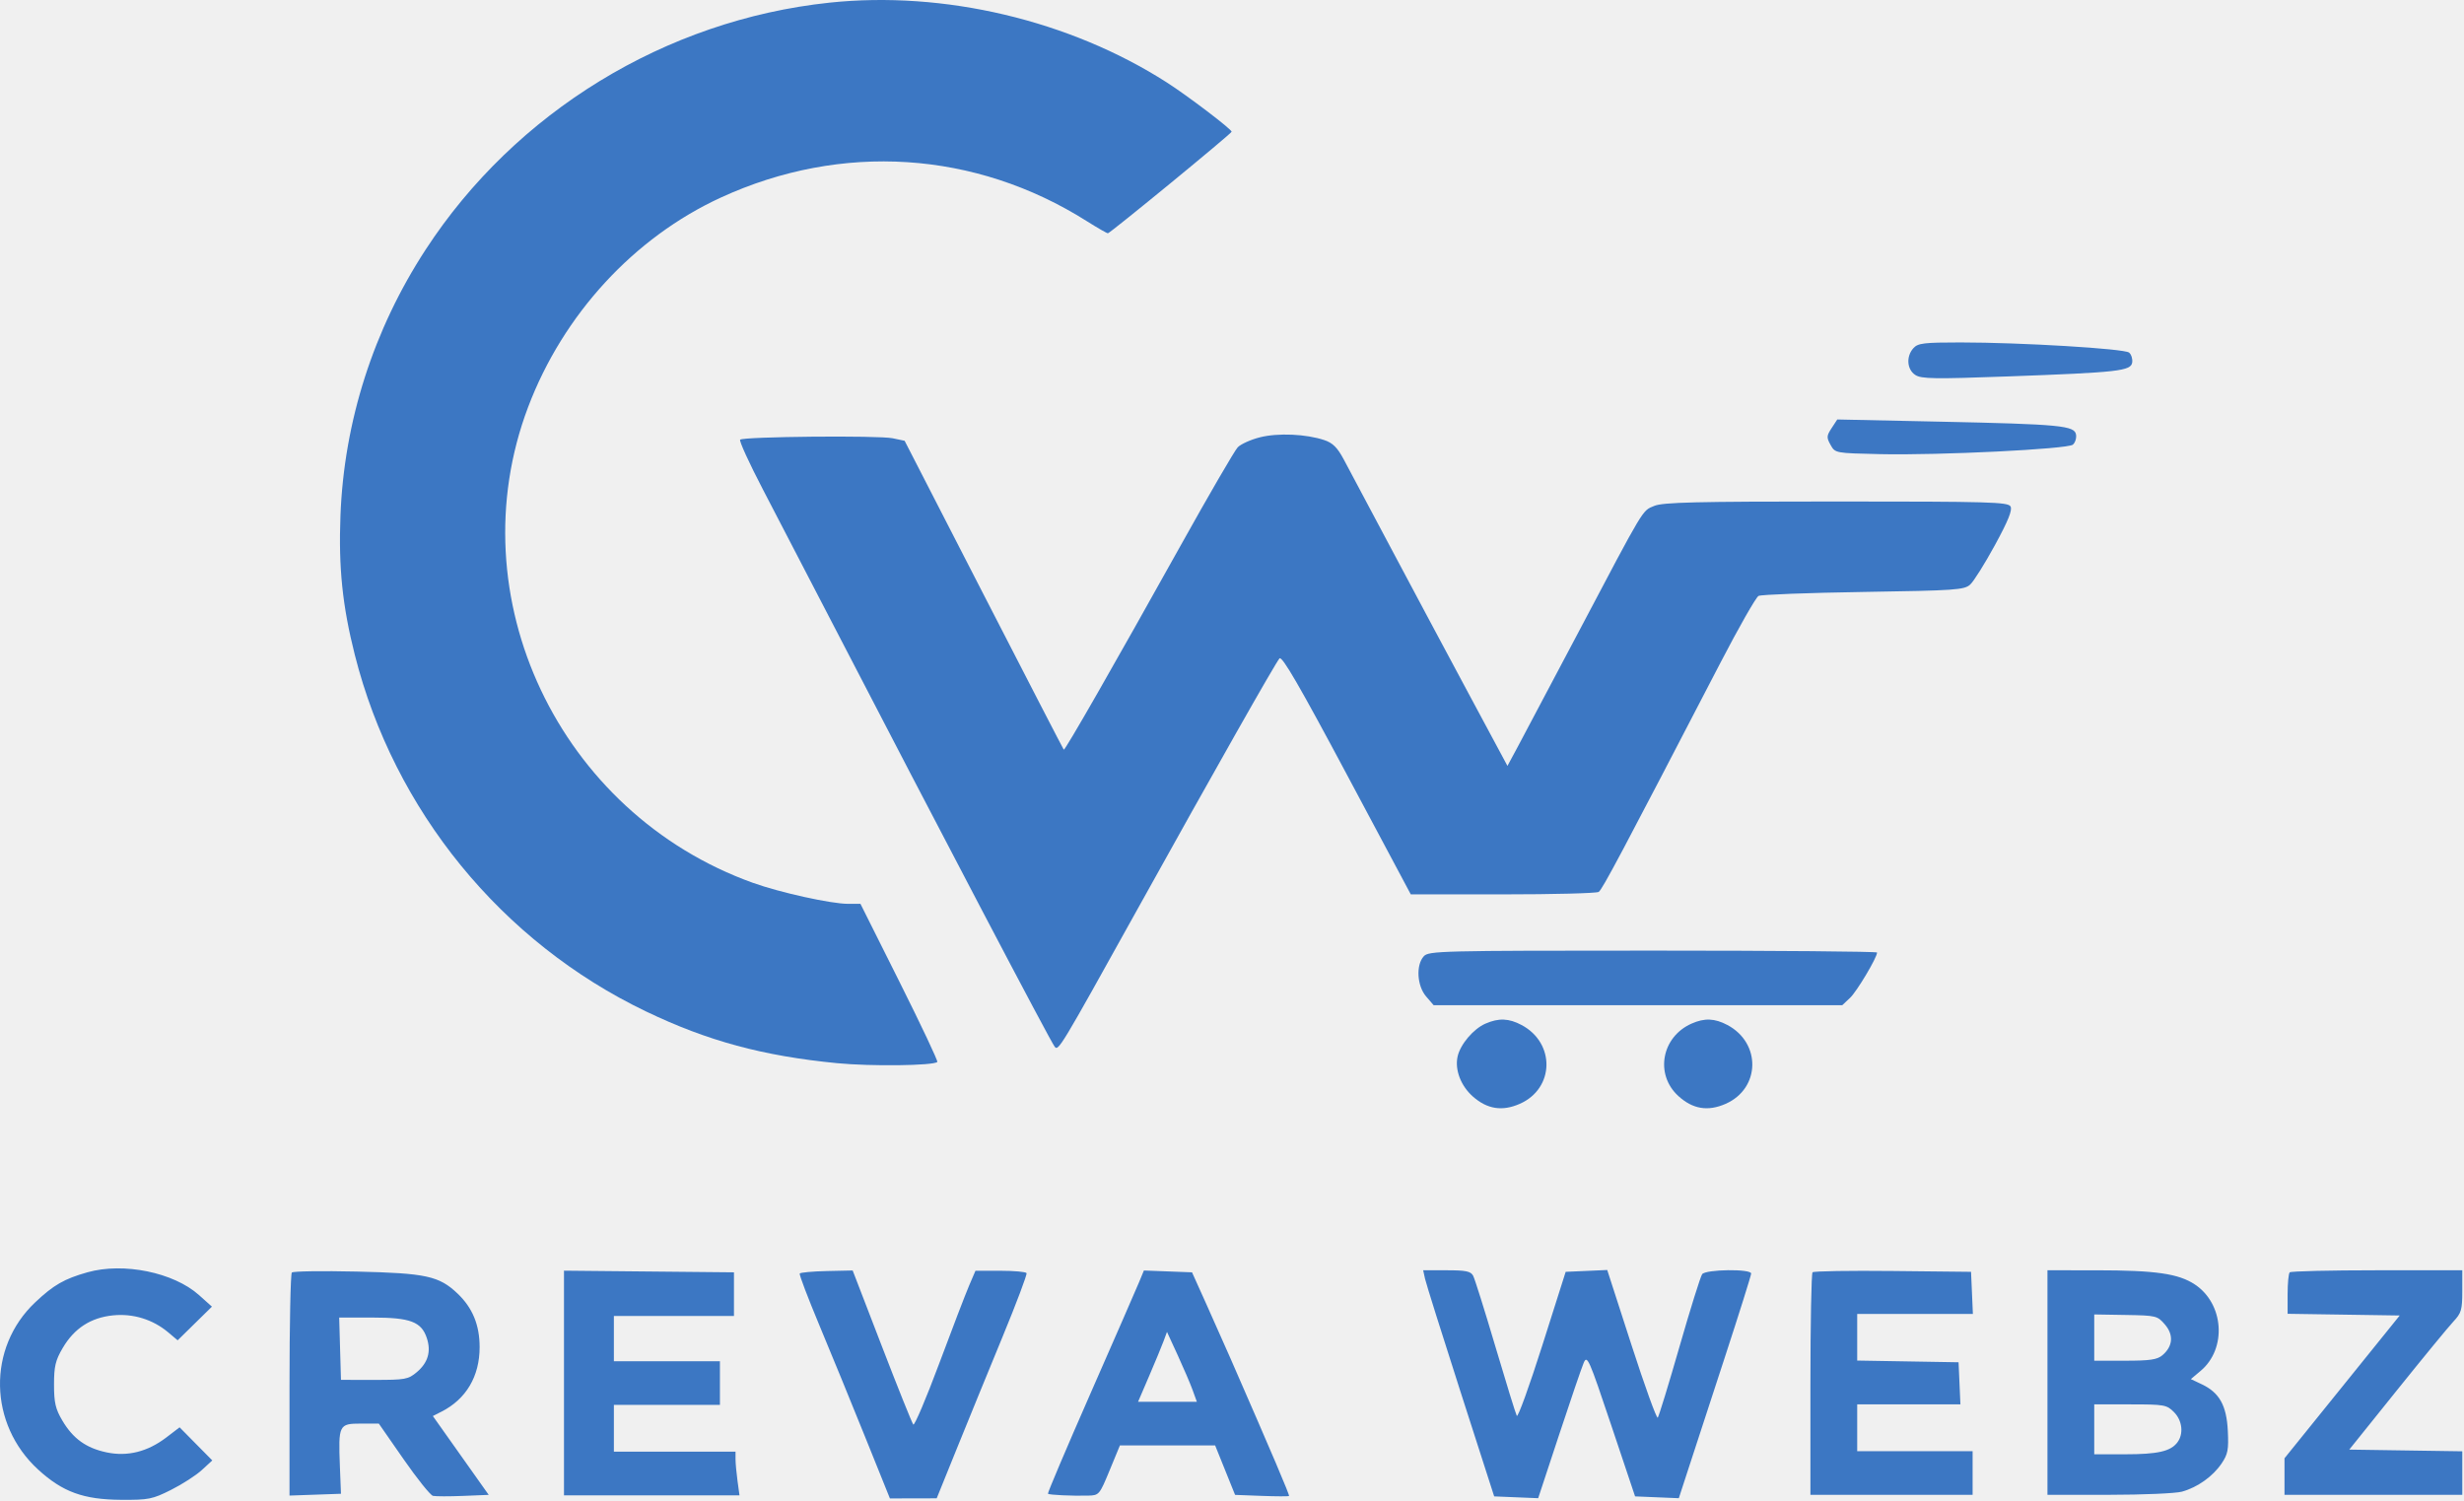
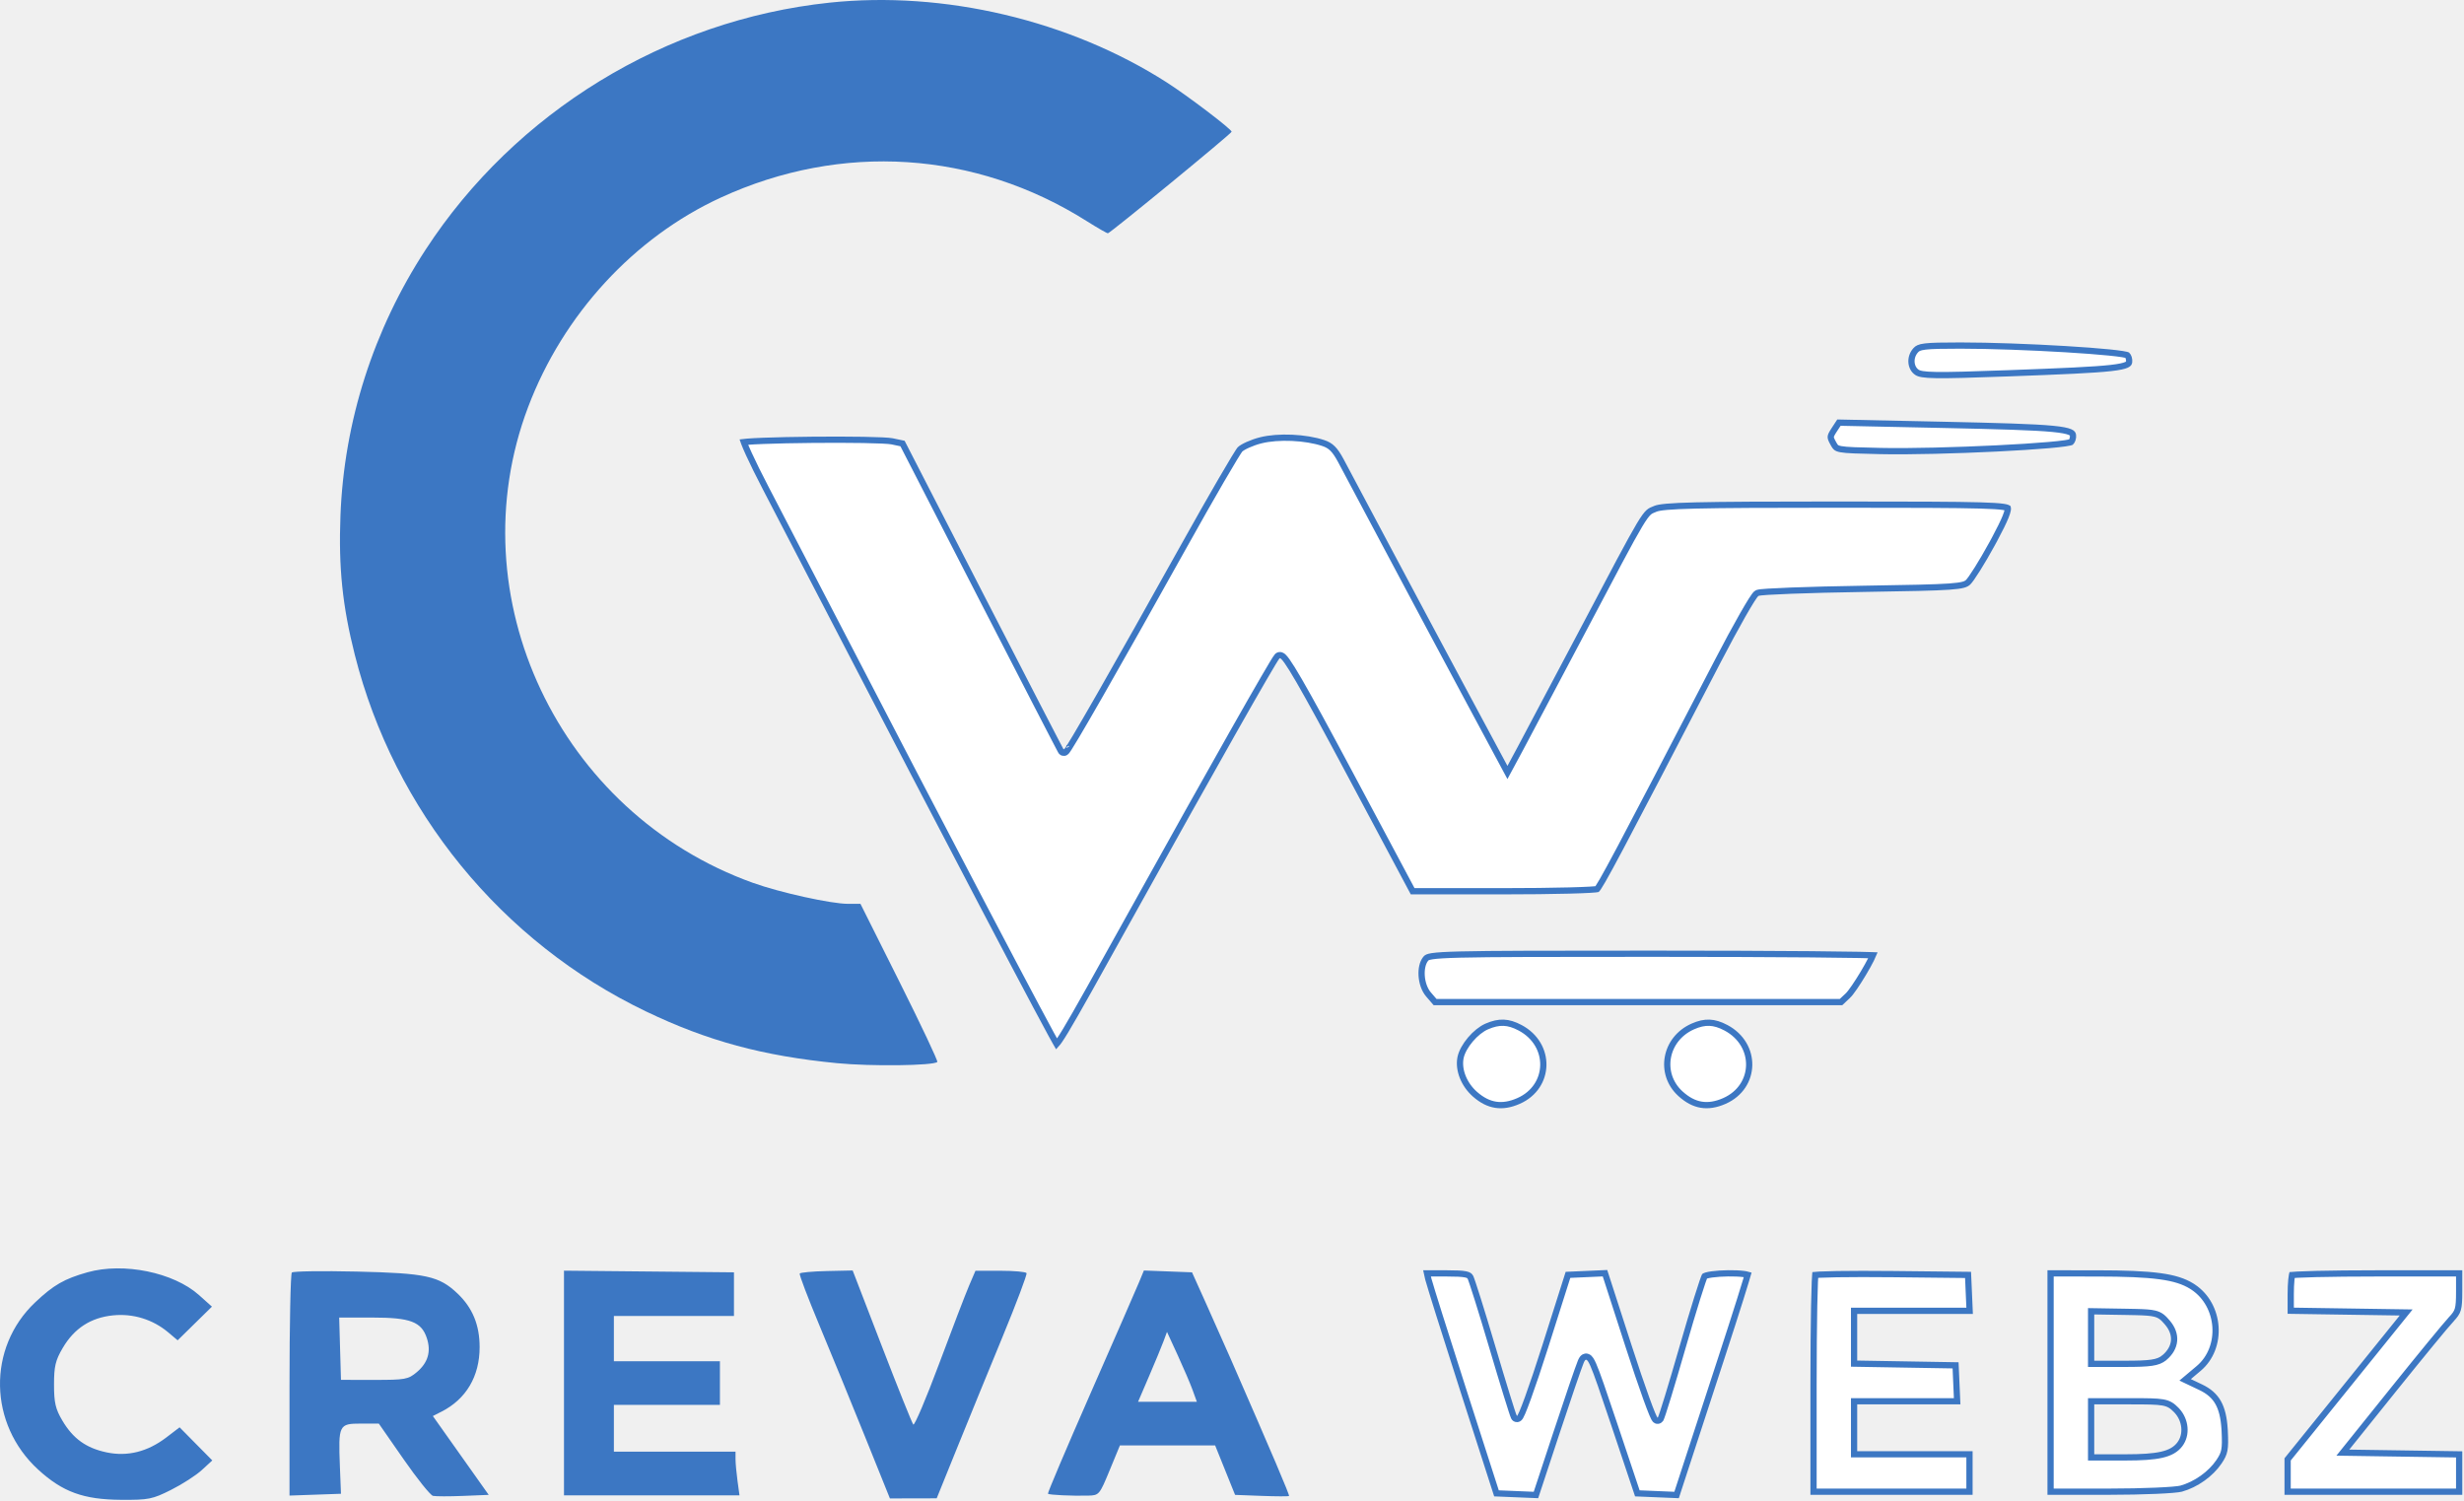
<svg xmlns="http://www.w3.org/2000/svg" width="790" height="481" viewBox="0 0 790 481" fill="none">
  <path fill-rule="evenodd" clip-rule="evenodd" d="M28.051 407.935C20.595 410.033 17.173 412.003 11.253 417.602C-4.14 432.16 -3.68 456.651 12.261 471.22C20.101 478.385 26.761 480.808 38.842 480.887C47.649 480.944 48.849 480.706 54.842 477.701C58.405 475.915 62.838 473.06 64.693 471.356L68.065 468.259L62.824 462.952L57.582 457.644L53.35 460.875C47.32 465.477 40.905 467.089 34.208 465.685C27.623 464.303 23.404 461.27 19.973 455.449C17.785 451.736 17.321 449.725 17.321 443.949C17.321 438.08 17.774 436.178 20.126 432.177C23.818 425.897 29.079 422.484 36.204 421.749C42.63 421.086 48.994 423.041 53.93 427.194L56.96 429.744L62.454 424.346L67.949 418.949L63.803 415.24C55.677 407.971 39.596 404.685 28.051 407.935ZM93.571 408.014C93.158 408.437 92.821 424.701 92.821 444.156V479.53L101.071 479.239L109.321 478.949L108.974 470.153C108.451 456.891 108.667 456.449 115.657 456.449H121.455L129.388 467.863C133.751 474.141 137.996 479.433 138.821 479.623C139.646 479.812 144.004 479.818 148.505 479.634L156.689 479.301L147.735 466.663L138.781 454.026L141.551 452.619C149.454 448.604 153.777 441.295 153.777 431.949C153.777 424.828 151.509 419.32 146.689 414.742C140.775 409.122 136.593 408.213 114.321 407.704C103.321 407.452 93.984 407.592 93.571 408.014ZM180.821 443.433V479.449H208.957H237.093L236.457 474.809C236.107 472.258 235.821 469.108 235.821 467.809V465.449H216.321H196.821V457.949V450.449H213.821H230.821V443.449V436.449H213.821H196.821L196.82 429.199V421.949H216.07H235.321V414.949V407.949L208.071 407.683L180.821 407.417V443.433ZM256.399 408.336C256.195 408.673 259.038 416.149 262.716 424.949C266.395 433.749 272.986 449.836 277.363 460.697L285.321 480.445L292.821 480.427L300.321 480.41L306.821 464.353C310.396 455.522 316.972 439.443 321.435 428.623C325.898 417.802 329.359 408.612 329.126 408.199C328.893 407.786 325.114 407.449 320.726 407.449H312.75L310.713 412.199C309.593 414.811 305.267 426.085 301.101 437.251C296.934 448.417 293.205 457.192 292.815 456.751C292.425 456.31 287.893 445.016 282.743 431.652L273.38 407.356L265.075 407.539C260.507 407.64 256.603 407.998 256.399 408.336ZM365.184 411.156C364.321 413.242 357.321 429.272 349.63 446.779C341.94 464.285 335.799 478.758 335.984 478.94C336.379 479.33 343.778 479.675 348.889 479.542C352.385 479.451 352.523 479.289 355.76 471.449L359.063 463.449H374.329H389.596L392.792 471.378L395.988 479.307L404.493 479.628C409.17 479.805 413.125 479.818 413.283 479.658C413.529 479.409 408.062 466.56 394.534 435.593C392.767 431.548 389.265 423.673 386.753 418.093L382.184 407.949L374.47 407.656L366.755 407.364L365.184 411.156ZM109.035 432.439L109.321 442.429L119.994 442.439C129.924 442.448 130.874 442.275 133.635 439.952C137.211 436.943 138.274 433.35 136.857 429.059C135.12 423.794 131.563 422.449 119.381 422.449H108.75L109.035 432.439ZM373.066 430C372.466 431.622 370.381 436.661 368.432 441.199L364.888 449.449H374.31H383.732L382.372 445.699C381.623 443.637 379.468 438.597 377.583 434.5L374.155 427.051L373.066 430Z" fill="#3C77C3" />
-   <path fill-rule="evenodd" clip-rule="evenodd" d="M456.897 410.039C457.23 411.552 462.353 427.864 468.281 446.289L479.06 479.789L486.113 480.08L493.166 480.371L499.861 460.08C503.543 448.92 507.095 438.527 507.753 436.984C508.877 434.35 509.417 435.574 516.592 456.984L524.233 479.789L531.245 480.081L538.257 480.373L541.286 471.081C542.951 465.97 548.169 449.997 552.882 435.584C557.594 421.171 561.45 408.909 561.45 408.334C561.45 406.786 546.934 406.975 545.744 408.539C545.221 409.227 541.949 419.689 538.472 431.789C534.995 443.889 531.858 454.126 531.502 454.537C531.145 454.949 527.355 444.466 523.08 431.243L515.306 407.201L508.644 407.495L501.981 407.789L494.466 431.456C490.332 444.473 486.662 454.598 486.311 453.956C485.959 453.314 482.876 443.339 479.459 431.789C476.043 420.239 472.827 410.001 472.313 409.039C471.551 407.609 469.998 407.289 463.835 407.289H456.291L456.897 410.039ZM581.133 407.939C580.758 408.315 580.45 424.522 580.45 443.956V479.289H606.45H632.45V472.289V465.289H613.95H595.45V457.789V450.289H611.996H628.541L628.246 443.539L627.95 436.789L611.7 436.514L595.45 436.239V428.764V421.289H613.996H632.541L632.246 414.539L631.95 407.789L606.883 407.522C593.097 407.375 581.509 407.563 581.133 407.939ZM656.45 443.289V479.289L676.2 479.283C687.062 479.28 697.578 478.826 699.568 478.273C704.541 476.891 709.45 473.408 712.262 469.265C714.297 466.265 714.574 464.829 714.278 458.785C713.88 450.643 711.588 446.531 705.956 443.859L702.423 442.182L705.573 439.532C714.034 432.413 713.056 418.028 703.69 411.829C698.451 408.362 691.087 407.302 672.2 407.295L656.45 407.289V443.289ZM734.117 407.956C733.75 408.322 733.45 411.462 733.45 414.933V421.244L751.42 421.516L769.39 421.789L750.92 444.679L732.45 467.569V473.429V479.289H760.95H789.45V472.312V465.334L771.333 465.062L753.215 464.789L768.474 445.789C776.866 435.339 785.019 425.418 786.591 423.741C789.149 421.015 789.45 419.987 789.45 413.991V407.289H762.117C747.083 407.289 734.483 407.589 734.117 407.956ZM671.45 428.87V436.289H681.339C689.303 436.289 691.631 435.948 693.297 434.539C696.676 431.68 696.978 428.015 694.11 424.68C691.698 421.874 691.329 421.784 681.537 421.62L671.45 421.452V428.87ZM671.45 458.289V466.289H681.385C691.793 466.289 695.919 465.353 698.087 462.5C700.179 459.746 699.698 455.446 696.995 452.744C694.673 450.421 693.92 450.289 682.995 450.289H671.45V458.289Z" fill="#3C77C3" />
+   <path d="M522.128 431.551C524.268 438.169 526.288 444.108 527.82 448.344C528.585 450.459 529.232 452.162 529.713 453.316C529.952 453.888 530.161 454.352 530.331 454.669C530.409 454.815 530.51 454.992 530.63 455.134C530.677 455.189 530.815 455.349 531.041 455.453C531.169 455.512 531.381 455.577 531.639 455.536C531.914 455.492 532.123 455.348 532.257 455.192V455.191C532.351 455.084 532.41 454.972 532.431 454.931C532.463 454.87 532.492 454.805 532.518 454.743C532.572 454.619 532.633 454.463 532.699 454.284C532.831 453.925 533.001 453.431 533.202 452.824C533.603 451.608 534.14 449.904 534.772 447.84C536.038 443.71 537.693 438.119 539.432 432.065C541.169 426.021 542.854 420.388 544.169 416.184C544.827 414.08 545.392 412.339 545.822 411.085C546.037 410.457 546.216 409.959 546.355 409.603C546.425 409.423 546.481 409.289 546.524 409.195C546.528 409.187 546.531 409.18 546.534 409.173C546.543 409.167 546.555 409.161 546.568 409.154C546.668 409.104 546.824 409.042 547.045 408.977C547.488 408.845 548.098 408.724 548.838 408.62C550.313 408.414 552.195 408.294 554.056 408.27C555.92 408.245 557.721 408.318 559.037 408.485C559.596 408.556 560.029 408.642 560.332 408.729C560.324 408.757 560.318 408.785 560.31 408.814C560.199 409.222 560.032 409.796 559.815 410.521C559.382 411.97 558.755 414.002 557.979 416.47C556.427 421.404 554.286 428.07 551.931 435.273C547.218 449.686 542 465.66 540.335 470.771L537.541 479.342L531.286 479.082L524.961 478.818L517.54 456.666C513.962 445.99 512.014 440.271 510.818 437.563C510.518 436.884 510.244 436.346 509.984 435.955C509.853 435.759 509.707 435.571 509.54 435.414C509.375 435.26 509.142 435.091 508.837 435.016C508.088 434.831 507.585 435.319 507.369 435.599C507.202 435.815 507.062 436.081 506.944 436.339L506.833 436.592C506.153 438.185 502.583 448.635 498.911 459.767L492.453 479.341L486.154 479.081L479.797 478.818L469.233 445.982C466.27 436.772 463.507 428.09 461.445 421.522C459.629 415.741 458.374 411.657 457.986 410.257L457.874 409.824L457.535 408.289H463.835C466.933 408.289 468.76 408.373 469.897 408.607C470.451 408.722 470.775 408.86 470.981 408.996C471.171 409.122 471.305 409.275 471.43 409.51V409.511C471.431 409.512 471.433 409.515 471.436 409.522C471.441 409.532 471.447 409.545 471.455 409.562C471.47 409.596 471.489 409.642 471.512 409.7C471.559 409.817 471.617 409.97 471.687 410.161C471.827 410.544 472.005 411.059 472.217 411.693C472.642 412.96 473.197 414.684 473.843 416.743C475.137 420.86 476.793 426.302 478.5 432.073C480.209 437.851 481.835 443.236 483.079 447.259C483.7 449.269 484.227 450.943 484.621 452.155C484.817 452.761 484.983 453.256 485.111 453.623C485.223 453.945 485.34 454.264 485.433 454.435V454.436C485.562 454.671 485.879 455.006 486.395 454.984C486.77 454.969 487.012 454.759 487.081 454.698C487.254 454.544 487.379 454.342 487.454 454.216C487.63 453.917 487.839 453.474 488.07 452.938C488.54 451.847 489.169 450.213 489.91 448.169C491.394 444.074 493.349 438.275 495.419 431.759L502.722 408.757L508.688 408.494L514.588 408.233L522.128 431.551ZM762.117 408.289H788.45V413.991C788.45 417.018 788.368 418.626 788.02 419.812C787.694 420.925 787.114 421.721 785.861 423.057V423.058C784.255 424.771 776.071 434.732 767.694 445.163L752.435 464.163L751.154 465.758L753.2 465.789L771.318 466.062L788.45 466.318V478.289H733.45V467.922L751.698 445.308L770.168 422.417L771.457 420.82L769.405 420.789L751.435 420.517L734.45 420.259V414.934C734.45 413.223 734.524 411.602 734.641 410.375C734.7 409.759 734.768 409.261 734.838 408.908C734.844 408.878 734.851 408.85 734.857 408.823C734.875 408.821 734.894 408.818 734.914 408.816C735.297 408.776 735.858 408.735 736.586 408.695C738.039 408.616 740.107 408.545 742.64 408.484C747.705 408.364 754.606 408.289 762.117 408.289ZM588.995 408.534C593.651 408.459 599.985 408.449 606.872 408.522L630.992 408.778L631.247 414.583L631.496 420.289H594.45V437.223L595.432 437.239L611.682 437.514L626.992 437.772L627.247 443.583L627.496 449.289H594.45V466.289H631.45V478.289H581.45V443.956C581.45 434.244 581.526 425.34 581.65 418.82C581.712 415.559 581.786 412.9 581.867 411.036C581.907 410.102 581.949 409.379 581.992 408.883C581.994 408.851 581.998 408.821 582.001 408.792C582.346 408.758 582.823 408.724 583.426 408.693C584.764 408.626 586.665 408.572 588.995 408.534ZM672.199 408.295C690.556 408.302 697.74 409.323 702.668 412.362L703.137 412.663C711.966 418.506 712.861 432.092 704.929 438.767L701.779 441.417L700.588 442.419L701.994 443.086L705.527 444.763C708.198 446.03 710.001 447.598 711.206 449.758C712.349 451.809 712.999 454.475 713.237 458.097L713.279 458.834C713.427 461.867 713.422 463.622 713.162 464.978C712.912 466.277 712.416 467.255 711.434 468.703C708.76 472.643 704.053 475.989 699.3 477.31C698.909 477.418 697.973 477.545 696.521 477.667C695.104 477.786 693.278 477.894 691.168 477.985C686.948 478.168 681.618 478.282 676.2 478.283L657.45 478.288V408.289L672.199 408.295ZM670.45 467.289H681.384C686.597 467.289 690.326 467.057 693.046 466.439C695.802 465.814 697.615 464.774 698.882 463.105C701.246 459.994 700.739 455.338 697.976 452.323L697.702 452.037C697.114 451.449 696.558 450.929 695.877 450.522C695.18 450.106 694.404 449.837 693.393 449.66C691.441 449.318 688.413 449.289 682.995 449.289H670.45V467.289ZM670.45 437.289H681.338C685.314 437.289 687.956 437.205 689.824 436.932C691.729 436.653 692.923 436.164 693.942 435.303H693.943C695.781 433.747 696.876 431.888 697.043 429.87C697.209 427.851 696.431 425.846 694.868 424.028C694.272 423.336 693.735 422.726 693.115 422.249C692.465 421.749 691.756 421.414 690.827 421.188C689.511 420.867 687.671 420.753 684.794 420.683L681.553 420.62L671.466 420.452L670.45 420.436V437.289Z" fill="white" stroke="#3C77C3" stroke-width="2" />
  <path fill-rule="evenodd" clip-rule="evenodd" d="M265.879 0.86C213.39 6.441 165.235 35.9 136.475 80.023C119.718 105.732 110.302 135.145 109.154 165.369C108.523 181.987 109.785 194.235 113.745 209.916C126.378 259.937 160.809 302.104 207.16 324.319C226.931 333.795 244.58 338.571 268.383 340.888C279.231 341.944 299.314 341.698 300.518 340.495C300.783 340.23 295.346 328.714 288.437 314.905L275.875 289.796H271.862C266.458 289.796 250.049 286.171 241.404 283.067C179.142 260.712 146.336 191.271 169.329 130.501C180.557 100.824 203.285 76.127 231.144 63.331C269.812 45.569 312.716 48.344 348.46 70.919C351.837 73.051 354.875 74.796 355.213 74.796C355.896 74.796 394.883 42.796 394.883 42.235C394.883 41.435 380.841 30.756 374.146 26.465C343.006 6.504 302.62 -3.047 265.879 0.86Z" fill="#3C77C3" />
-   <path fill-rule="evenodd" clip-rule="evenodd" d="M613.476 111.625C611.087 114.265 611.377 118.46 614.071 120.222C616.011 121.491 620.115 121.556 643.821 120.692C679.234 119.4 683.228 118.95 683.619 116.208C683.783 115.06 683.333 113.639 682.619 113.049C681.098 111.793 647.907 109.796 628.562 109.796C616.82 109.796 614.923 110.026 613.476 111.625ZM587.251 137.262C585.618 139.755 585.585 140.285 586.917 142.661C588.393 145.293 588.413 145.296 602.858 145.612C621.797 146.026 662.867 144.003 664.593 142.571C665.321 141.966 665.783 140.532 665.619 139.384C665.201 136.455 660.649 136.021 621.692 135.192L589.062 134.498L587.251 137.262ZM403.969 140.21C401.025 140.95 397.813 142.397 396.83 143.426C395.847 144.454 387.644 158.571 378.6 174.796C357.178 213.229 341.432 240.74 341.065 240.373C340.904 240.213 329.357 217.861 315.405 190.704L290.037 141.327L286.179 140.517C281.66 139.569 238.302 139.976 237.306 140.976C236.933 141.35 240.225 148.55 244.621 156.976C249.018 165.402 258.676 183.996 266.084 198.296C301.61 266.874 336.696 333.729 338.138 335.591C339.325 337.124 339.86 336.236 364.54 291.796C389.217 247.36 408.957 212.502 410.233 211.106C411.039 210.224 416.631 219.868 431.821 248.34L452.321 286.763L481.821 286.764C498.046 286.765 511.882 286.409 512.567 285.974C513.705 285.252 519.823 273.734 551.564 212.567C557.481 201.167 562.996 191.492 563.821 191.069C564.646 190.645 579.787 190.073 597.468 189.797C627.012 189.337 629.781 189.145 631.671 187.434C632.802 186.409 636.376 180.712 639.613 174.772C643.862 166.978 645.252 163.531 644.611 162.385C643.815 160.963 637.935 160.796 588.739 160.796C543.704 160.796 533.147 161.051 530.384 162.205C526.457 163.846 527.507 162.095 506.027 202.796C497.173 219.571 488.441 236.058 486.621 239.433L483.313 245.57L470.891 222.433C464.059 209.708 452.852 188.721 445.987 175.796C439.122 162.871 432.298 150.046 430.823 147.296C428.772 143.473 427.306 142.016 424.592 141.108C418.735 139.148 409.75 138.757 403.969 140.21ZM456.476 306.625C453.928 309.44 454.321 316.103 457.234 319.49L459.648 322.296H525.154H590.66L593.147 319.959C595.34 317.899 601.821 307.025 601.821 305.406C601.821 305.071 569.491 304.796 529.976 304.796C461.644 304.796 458.05 304.885 456.476 306.625ZM476.271 328.203C472.396 329.891 468.184 334.866 467.327 338.769C466.391 343.03 468.379 348.201 472.265 351.613C476.875 355.661 481.679 356.395 487.297 353.91C498.411 348.993 498.722 334.432 487.837 328.648C483.765 326.484 480.506 326.358 476.271 328.203ZM542.321 328.208C532.727 332.472 530.527 344.472 538.071 351.387C542.704 355.632 547.578 356.439 553.297 353.91C564.411 348.993 564.722 334.432 553.837 328.648C549.762 326.482 546.485 326.357 542.321 328.208Z" fill="#3C77C3" />
+   <path d="M482.077 327.921C483.739 327.985 485.424 328.498 487.368 329.531C497.555 334.945 497.202 348.434 486.892 352.995C484.215 354.179 481.804 354.566 479.554 354.223C477.304 353.879 475.121 352.79 472.924 350.861C469.366 347.737 467.575 343.116 468.232 339.346L468.303 338.983C468.685 337.247 469.847 335.172 471.43 333.302C473.011 331.435 474.916 329.885 476.67 329.12C478.693 328.239 480.414 327.857 482.077 327.921ZM548.074 327.921C549.732 327.984 551.422 328.497 553.368 329.531C563.555 334.945 563.202 348.434 552.892 352.995C550.167 354.2 547.718 354.579 545.44 354.202C543.162 353.825 540.956 352.674 538.747 350.649C531.768 344.253 533.748 333.113 542.727 329.122C544.71 328.24 546.417 327.858 548.074 327.921ZM404.212 141.18C409.801 139.775 418.591 140.155 424.274 142.057H424.275C425.514 142.471 426.418 142.991 427.251 143.818C428.108 144.669 428.932 145.886 429.942 147.769C431.416 150.517 438.239 163.339 445.104 176.265C451.97 189.191 463.177 210.18 470.009 222.906L482.432 246.043L483.311 247.681L484.193 246.044L487.5 239.907C489.323 236.527 498.058 220.035 506.911 203.263C517.662 182.891 522.75 173.191 525.645 168.367C527.099 165.944 527.941 164.855 528.607 164.263C529.239 163.7 529.708 163.571 530.769 163.128C531.304 162.904 532.345 162.68 534.423 162.494C536.472 162.311 539.431 162.171 543.733 162.067C552.333 161.86 566.219 161.796 588.739 161.796C613.343 161.796 627.095 161.838 634.796 162.057C638.657 162.166 640.949 162.32 642.314 162.525C642.999 162.629 643.391 162.737 643.61 162.829C643.677 162.858 643.719 162.881 643.743 162.896C643.756 162.958 643.782 163.14 643.712 163.534C643.623 164.04 643.407 164.748 643.018 165.711C642.34 167.392 641.194 169.721 639.497 172.886L638.735 174.293C637.125 177.247 635.432 180.139 634.004 182.415C633.29 183.553 632.647 184.53 632.117 185.281C631.567 186.059 631.19 186.52 631 186.692C630.337 187.292 629.503 187.767 624.871 188.087C620.283 188.404 612.237 188.567 597.452 188.797C588.606 188.935 580.393 189.147 574.286 189.378C571.233 189.493 568.699 189.614 566.875 189.732C565.964 189.792 565.22 189.85 564.671 189.909C564.399 189.939 564.161 189.969 563.971 190.002C563.867 190.02 563.696 190.05 563.528 190.109L563.365 190.179C563.135 190.297 562.959 190.486 562.869 190.586C562.751 190.717 562.625 190.876 562.495 191.053C562.233 191.408 561.913 191.888 561.545 192.468C560.808 193.632 559.847 195.252 558.733 197.206C556.503 201.117 553.639 206.398 550.676 212.106C534.805 242.691 525.342 260.857 519.706 271.468C516.886 276.775 515.03 280.182 513.81 282.303C513.199 283.365 512.756 284.089 512.437 284.563C512.278 284.801 512.159 284.961 512.074 285.064C512.07 285.069 512.065 285.073 512.061 285.077C511.955 285.095 511.805 285.117 511.607 285.139C511.156 285.187 510.515 285.235 509.698 285.282C508.066 285.376 505.778 285.461 502.996 285.532C497.434 285.675 489.927 285.764 481.821 285.764L452.919 285.763L432.703 247.869C425.108 233.634 419.905 224.091 416.498 218.214C414.797 215.281 413.528 213.233 412.624 211.967C412.179 211.345 411.784 210.854 411.44 210.543C411.278 210.397 411.043 210.211 410.752 210.115C410.595 210.064 410.377 210.024 410.131 210.072C409.936 210.11 409.765 210.195 409.625 210.309L409.495 210.432C409.346 210.594 409.147 210.891 408.94 211.213C408.712 211.567 408.416 212.044 408.059 212.634C407.344 213.815 406.369 215.471 405.161 217.552C402.742 221.715 399.382 227.595 395.292 234.818C387.111 249.265 376.005 269.091 363.666 291.311C351.319 313.542 345.028 324.851 341.672 330.417C340.835 331.806 340.188 332.824 339.682 333.558C339.285 334.134 338.992 334.505 338.779 334.739C338.774 334.731 338.768 334.723 338.763 334.714C338.659 334.541 338.522 334.304 338.351 334.003C338.01 333.401 337.545 332.56 336.962 331.491C335.798 329.355 334.173 326.326 332.15 322.526C328.104 314.928 322.474 304.256 315.778 291.497C302.386 265.98 284.733 232.124 266.971 197.836C259.563 183.536 249.905 164.941 245.507 156.514C243.315 152.312 241.401 148.421 240.084 145.541C239.425 144.098 238.922 142.923 238.609 142.095C238.56 141.965 238.518 141.846 238.48 141.738C238.778 141.702 239.148 141.663 239.587 141.627C240.856 141.524 242.632 141.43 244.765 141.349C249.027 141.185 254.671 141.07 260.43 141.016C266.189 140.962 272.055 140.969 276.759 141.048C279.112 141.088 281.169 141.146 282.774 141.223C284.41 141.301 285.5 141.396 285.973 141.495L289.364 142.207L314.515 191.161C321.491 204.74 327.867 217.118 332.518 226.121C334.844 230.623 336.738 234.282 338.062 236.825C338.724 238.097 339.244 239.091 339.604 239.773C339.784 240.114 339.925 240.379 340.024 240.562C340.073 240.654 340.114 240.729 340.146 240.785C340.161 240.812 340.178 240.841 340.194 240.867C340.201 240.88 340.214 240.899 340.228 240.921C340.235 240.932 340.247 240.949 340.262 240.97C340.272 240.983 340.307 241.028 340.358 241.079V241.08C340.615 241.337 340.941 241.398 341.187 241.37C341.392 241.347 341.539 241.268 341.602 241.23C341.733 241.153 341.826 241.06 341.862 241.022C341.952 240.93 342.04 240.816 342.116 240.713C342.277 240.495 342.49 240.176 342.747 239.776C343.263 238.97 343.999 237.763 344.931 236.197C346.798 233.062 349.473 228.45 352.804 222.631C359.467 210.99 368.761 194.501 379.473 175.283C383.993 167.175 388.302 159.594 391.602 153.914C393.253 151.074 394.649 148.713 395.693 147C396.215 146.143 396.645 145.453 396.973 144.949C397.137 144.697 397.272 144.497 397.377 144.349C397.43 144.275 397.473 144.217 397.505 144.175C397.534 144.138 397.549 144.12 397.552 144.117L397.553 144.116C397.9 143.754 398.789 143.2 400.075 142.621C401.317 142.061 402.8 141.535 404.212 141.18ZM529.976 305.796C549.731 305.796 567.689 305.865 580.708 305.976C587.217 306.031 592.489 306.096 596.131 306.169C597.954 306.205 599.363 306.243 600.313 306.282C600.379 306.285 600.443 306.288 600.504 306.291C600.345 306.666 600.136 307.116 599.88 307.625C599.253 308.876 598.386 310.429 597.447 312.005C596.508 313.58 595.504 315.164 594.603 316.478C593.683 317.818 592.922 318.799 592.462 319.23H592.461L590.264 321.296H460.107L457.992 318.838C456.715 317.354 455.94 315.071 455.805 312.784C455.677 310.618 456.135 308.679 457.032 307.518L457.217 307.296C457.333 307.168 457.449 307.066 457.687 306.961C457.955 306.842 458.395 306.713 459.168 306.593C460.722 306.351 463.394 306.178 468.216 306.058C477.837 305.818 495.802 305.796 529.976 305.796ZM341.901 239.825C341.903 239.828 341.903 239.831 341.904 239.831C341.903 239.83 341.902 239.828 341.9 239.824C341.899 239.823 341.898 239.821 341.897 239.819C341.899 239.822 341.9 239.824 341.901 239.825ZM621.67 136.191C641.166 136.606 651.998 136.922 658.012 137.496C661.041 137.785 662.728 138.131 663.666 138.53C664.117 138.722 664.328 138.9 664.435 139.03C664.533 139.15 664.595 139.292 664.628 139.525C664.686 139.925 664.636 140.416 664.489 140.874C664.351 141.302 664.159 141.601 664 141.757C663.995 141.759 663.99 141.762 663.983 141.765C663.903 141.793 663.777 141.83 663.596 141.872C663.236 141.956 662.729 142.046 662.079 142.14C660.781 142.327 658.982 142.52 656.794 142.712C652.423 143.095 646.549 143.469 640.13 143.785C627.289 144.418 612.314 144.819 602.879 144.612C595.599 144.453 592.098 144.372 590.206 144.021C589.295 143.853 588.899 143.644 588.652 143.431C588.444 143.251 588.282 143.023 588.049 142.628L587.789 142.172C587.105 140.952 586.945 140.473 586.97 140.067C586.997 139.634 587.244 139.098 588.087 137.81L589.593 135.51L621.67 136.191ZM628.562 110.796C638.208 110.796 651.321 111.294 662.214 111.949C667.661 112.277 672.542 112.644 676.151 113.006C677.958 113.187 679.432 113.366 680.495 113.536C681.028 113.622 681.439 113.702 681.729 113.775C681.872 113.812 681.97 113.842 682.03 113.864C682.178 114.012 682.361 114.3 682.495 114.721C682.638 115.173 682.686 115.663 682.628 116.066C682.597 116.286 682.541 116.415 682.459 116.521C682.371 116.634 682.193 116.794 681.8 116.974C680.976 117.349 679.476 117.692 676.741 118C671.314 118.611 661.509 119.046 643.785 119.692C631.923 120.125 624.999 120.323 620.799 120.257C616.531 120.189 615.311 119.838 614.618 119.385C612.537 118.023 612.157 114.572 614.217 112.296C614.501 111.982 614.779 111.761 615.192 111.581C615.63 111.39 616.262 111.227 617.279 111.104C619.329 110.855 622.671 110.796 628.562 110.796Z" fill="white" stroke="#3C77C3" stroke-width="2" />
</svg>
